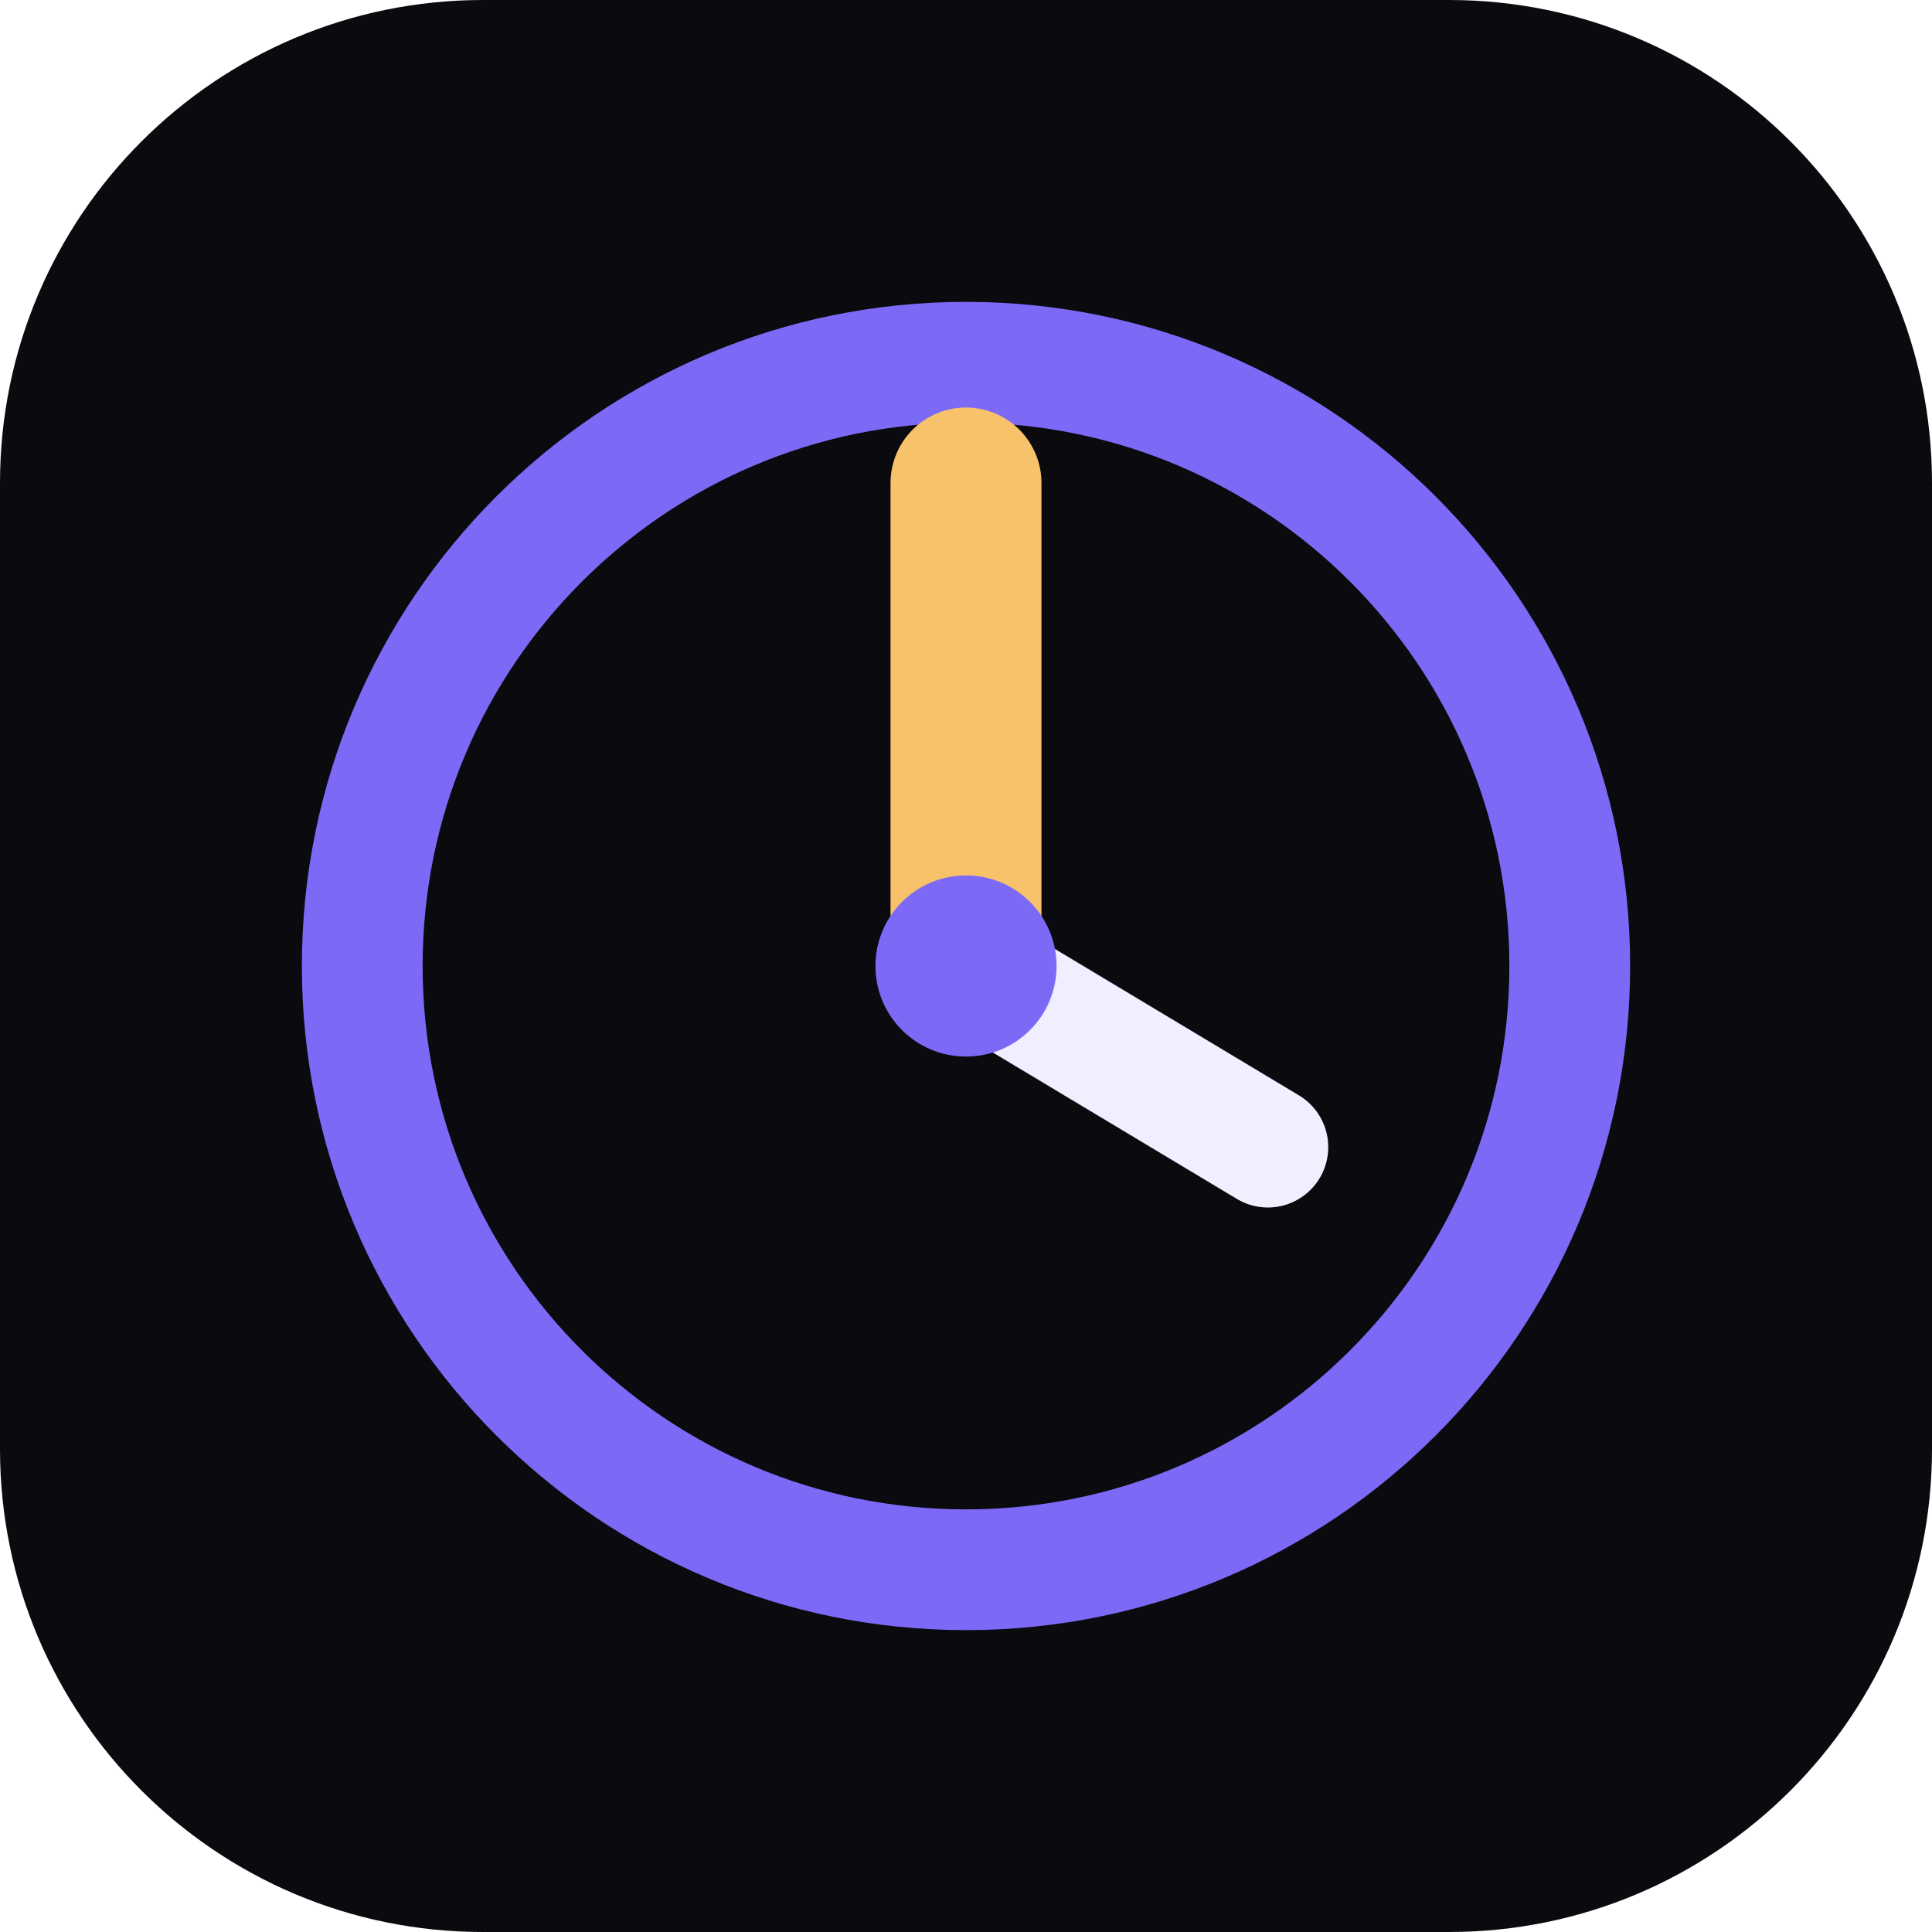
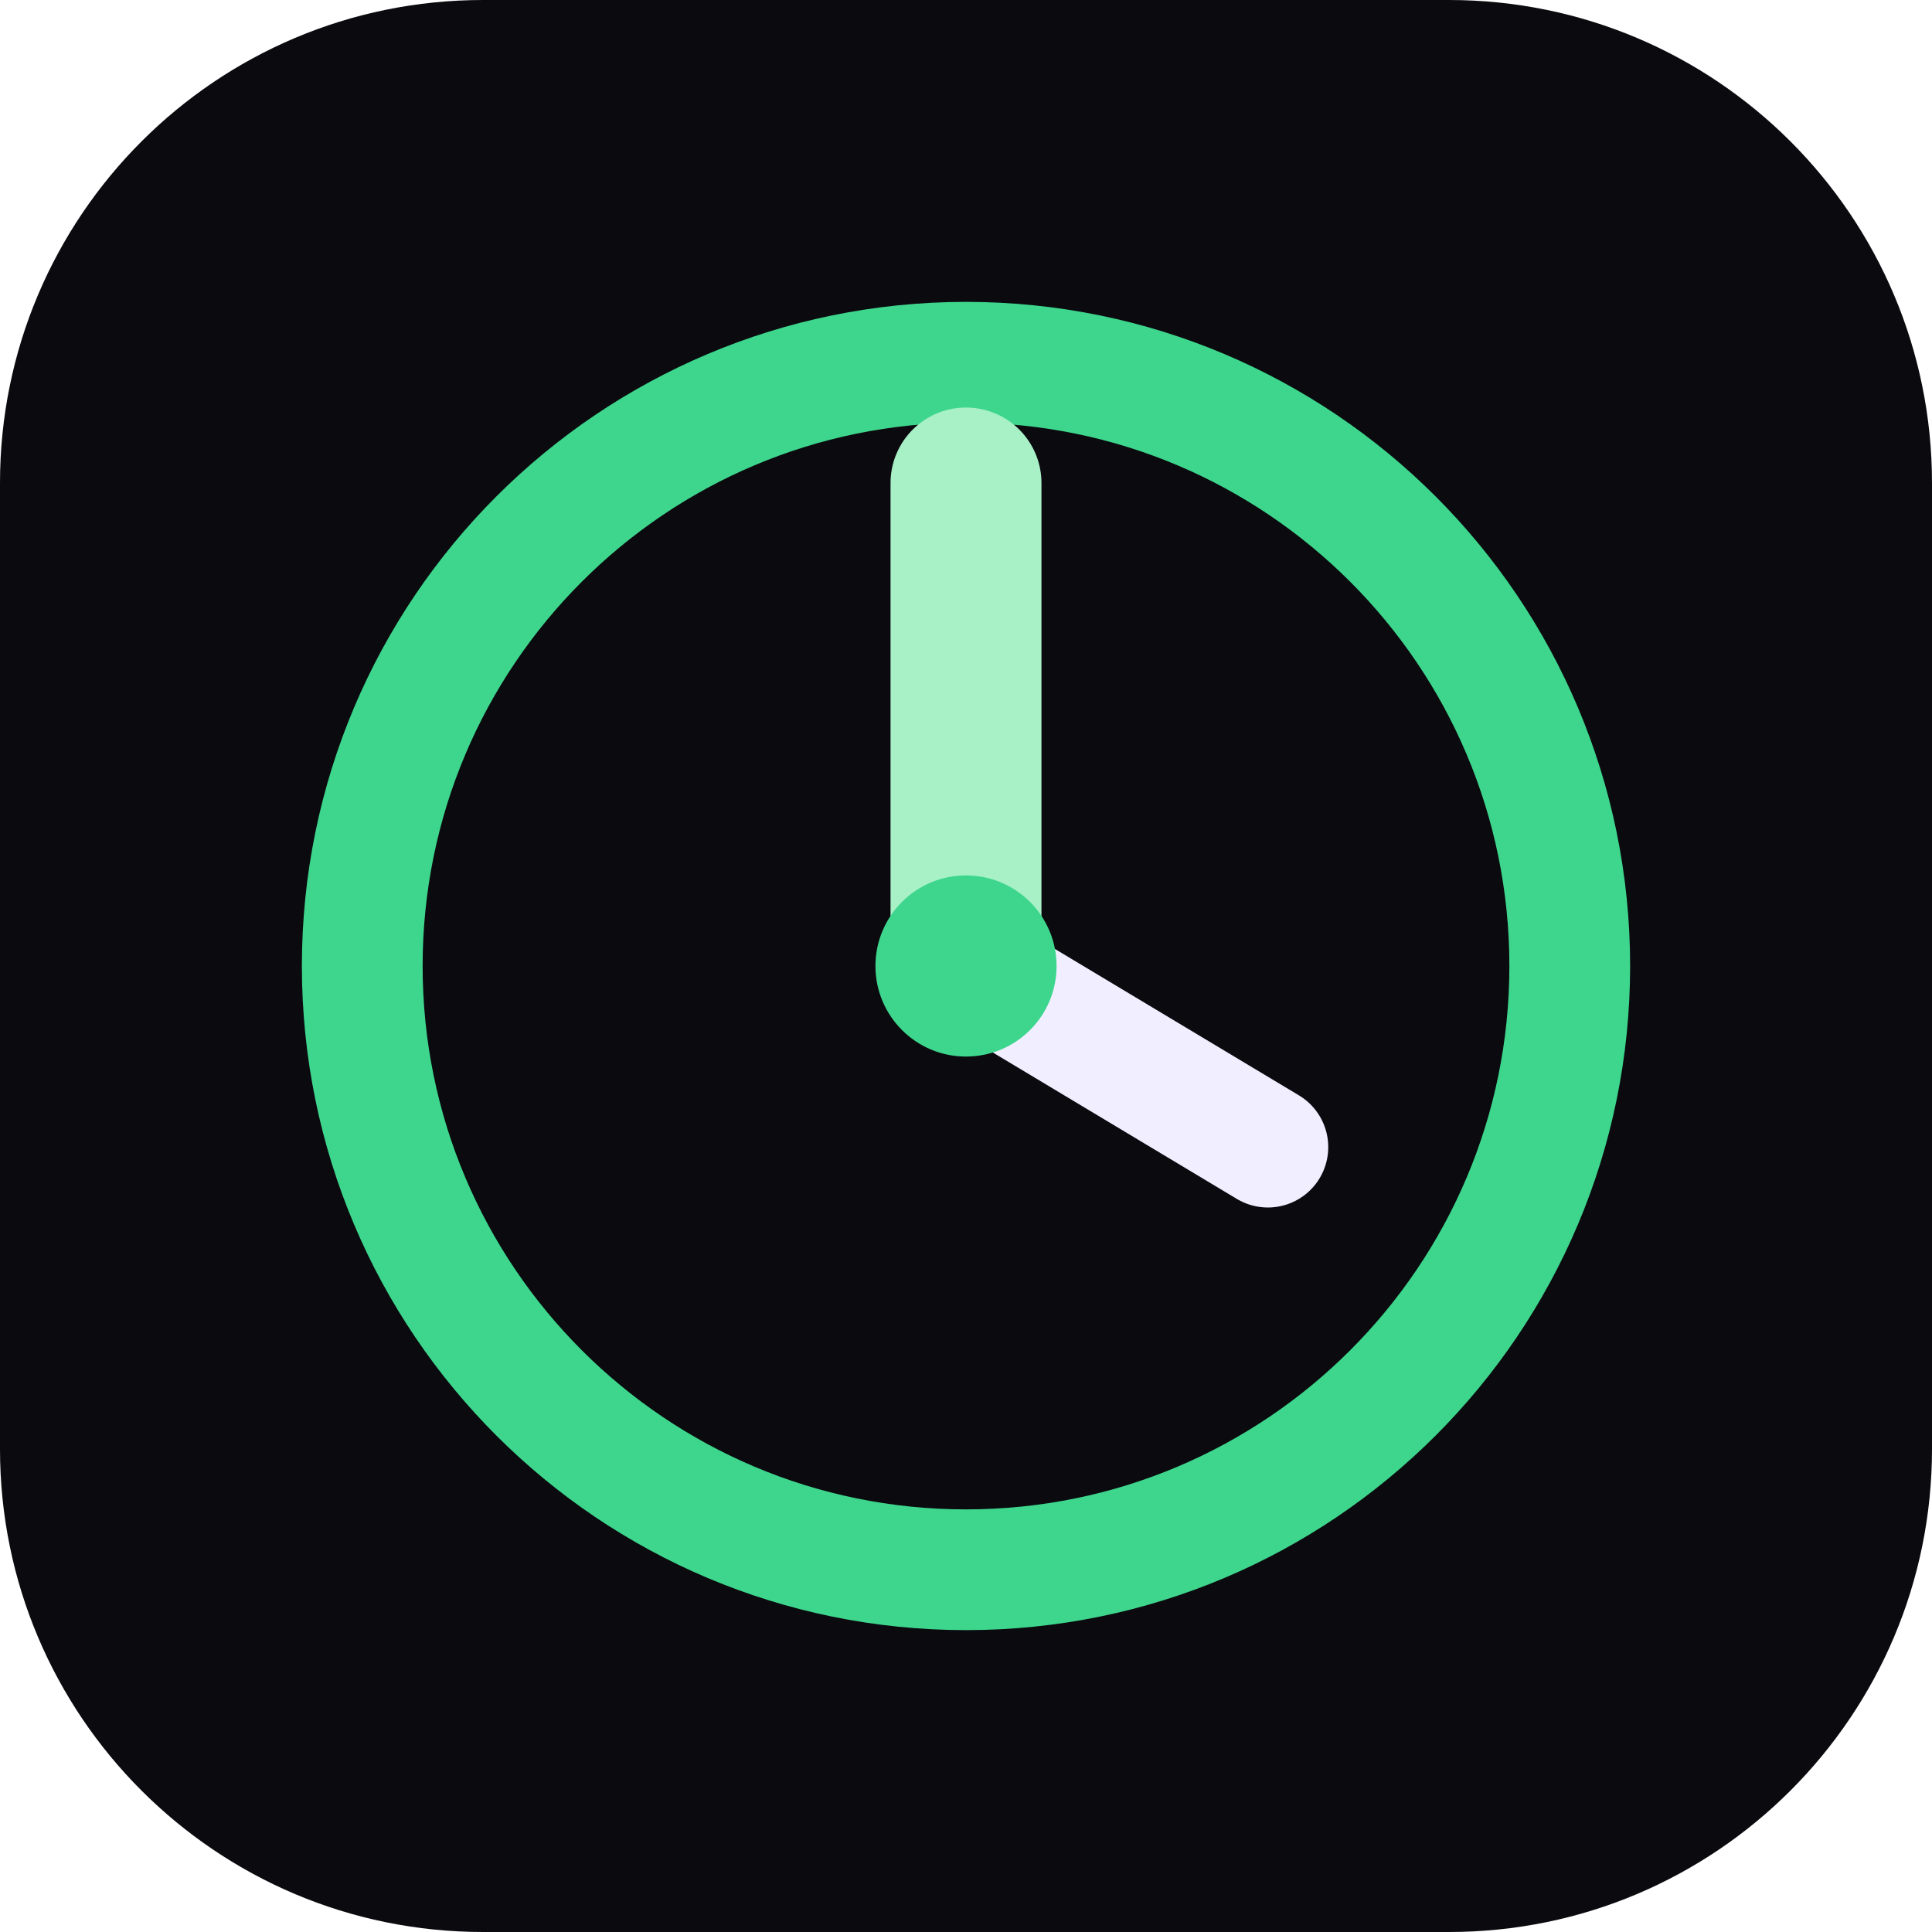
<svg xmlns="http://www.w3.org/2000/svg" viewBox="0 0 32 32">
  <rect width="32" height="32" rx="8" fill="#0a0a0f" />
-   <circle cx="16" cy="16" r="10" fill="none" stroke="#7c6af7" stroke-width="2" />
-   <line x1="16" y1="8" x2="16" y2="16" stroke="#f7c26a" stroke-width="2.5" stroke-linecap="round" />
+   <circle cx="16" cy="16" r="10" fill="none" stroke="#3dd68c" stroke-width="2" />
+   <line x1="16" y1="8" x2="16" y2="16" stroke="#a8f0c6" stroke-width="2.5" stroke-linecap="round" />
  <line x1="16" y1="16" x2="21" y2="19" stroke="#f0eeff" stroke-width="2" stroke-linecap="round" />
-   <circle cx="16" cy="16" r="1.5" fill="#7c6af7" />
+   <circle cx="16" cy="16" r="1.5" fill="#3dd68c" />
</svg>
